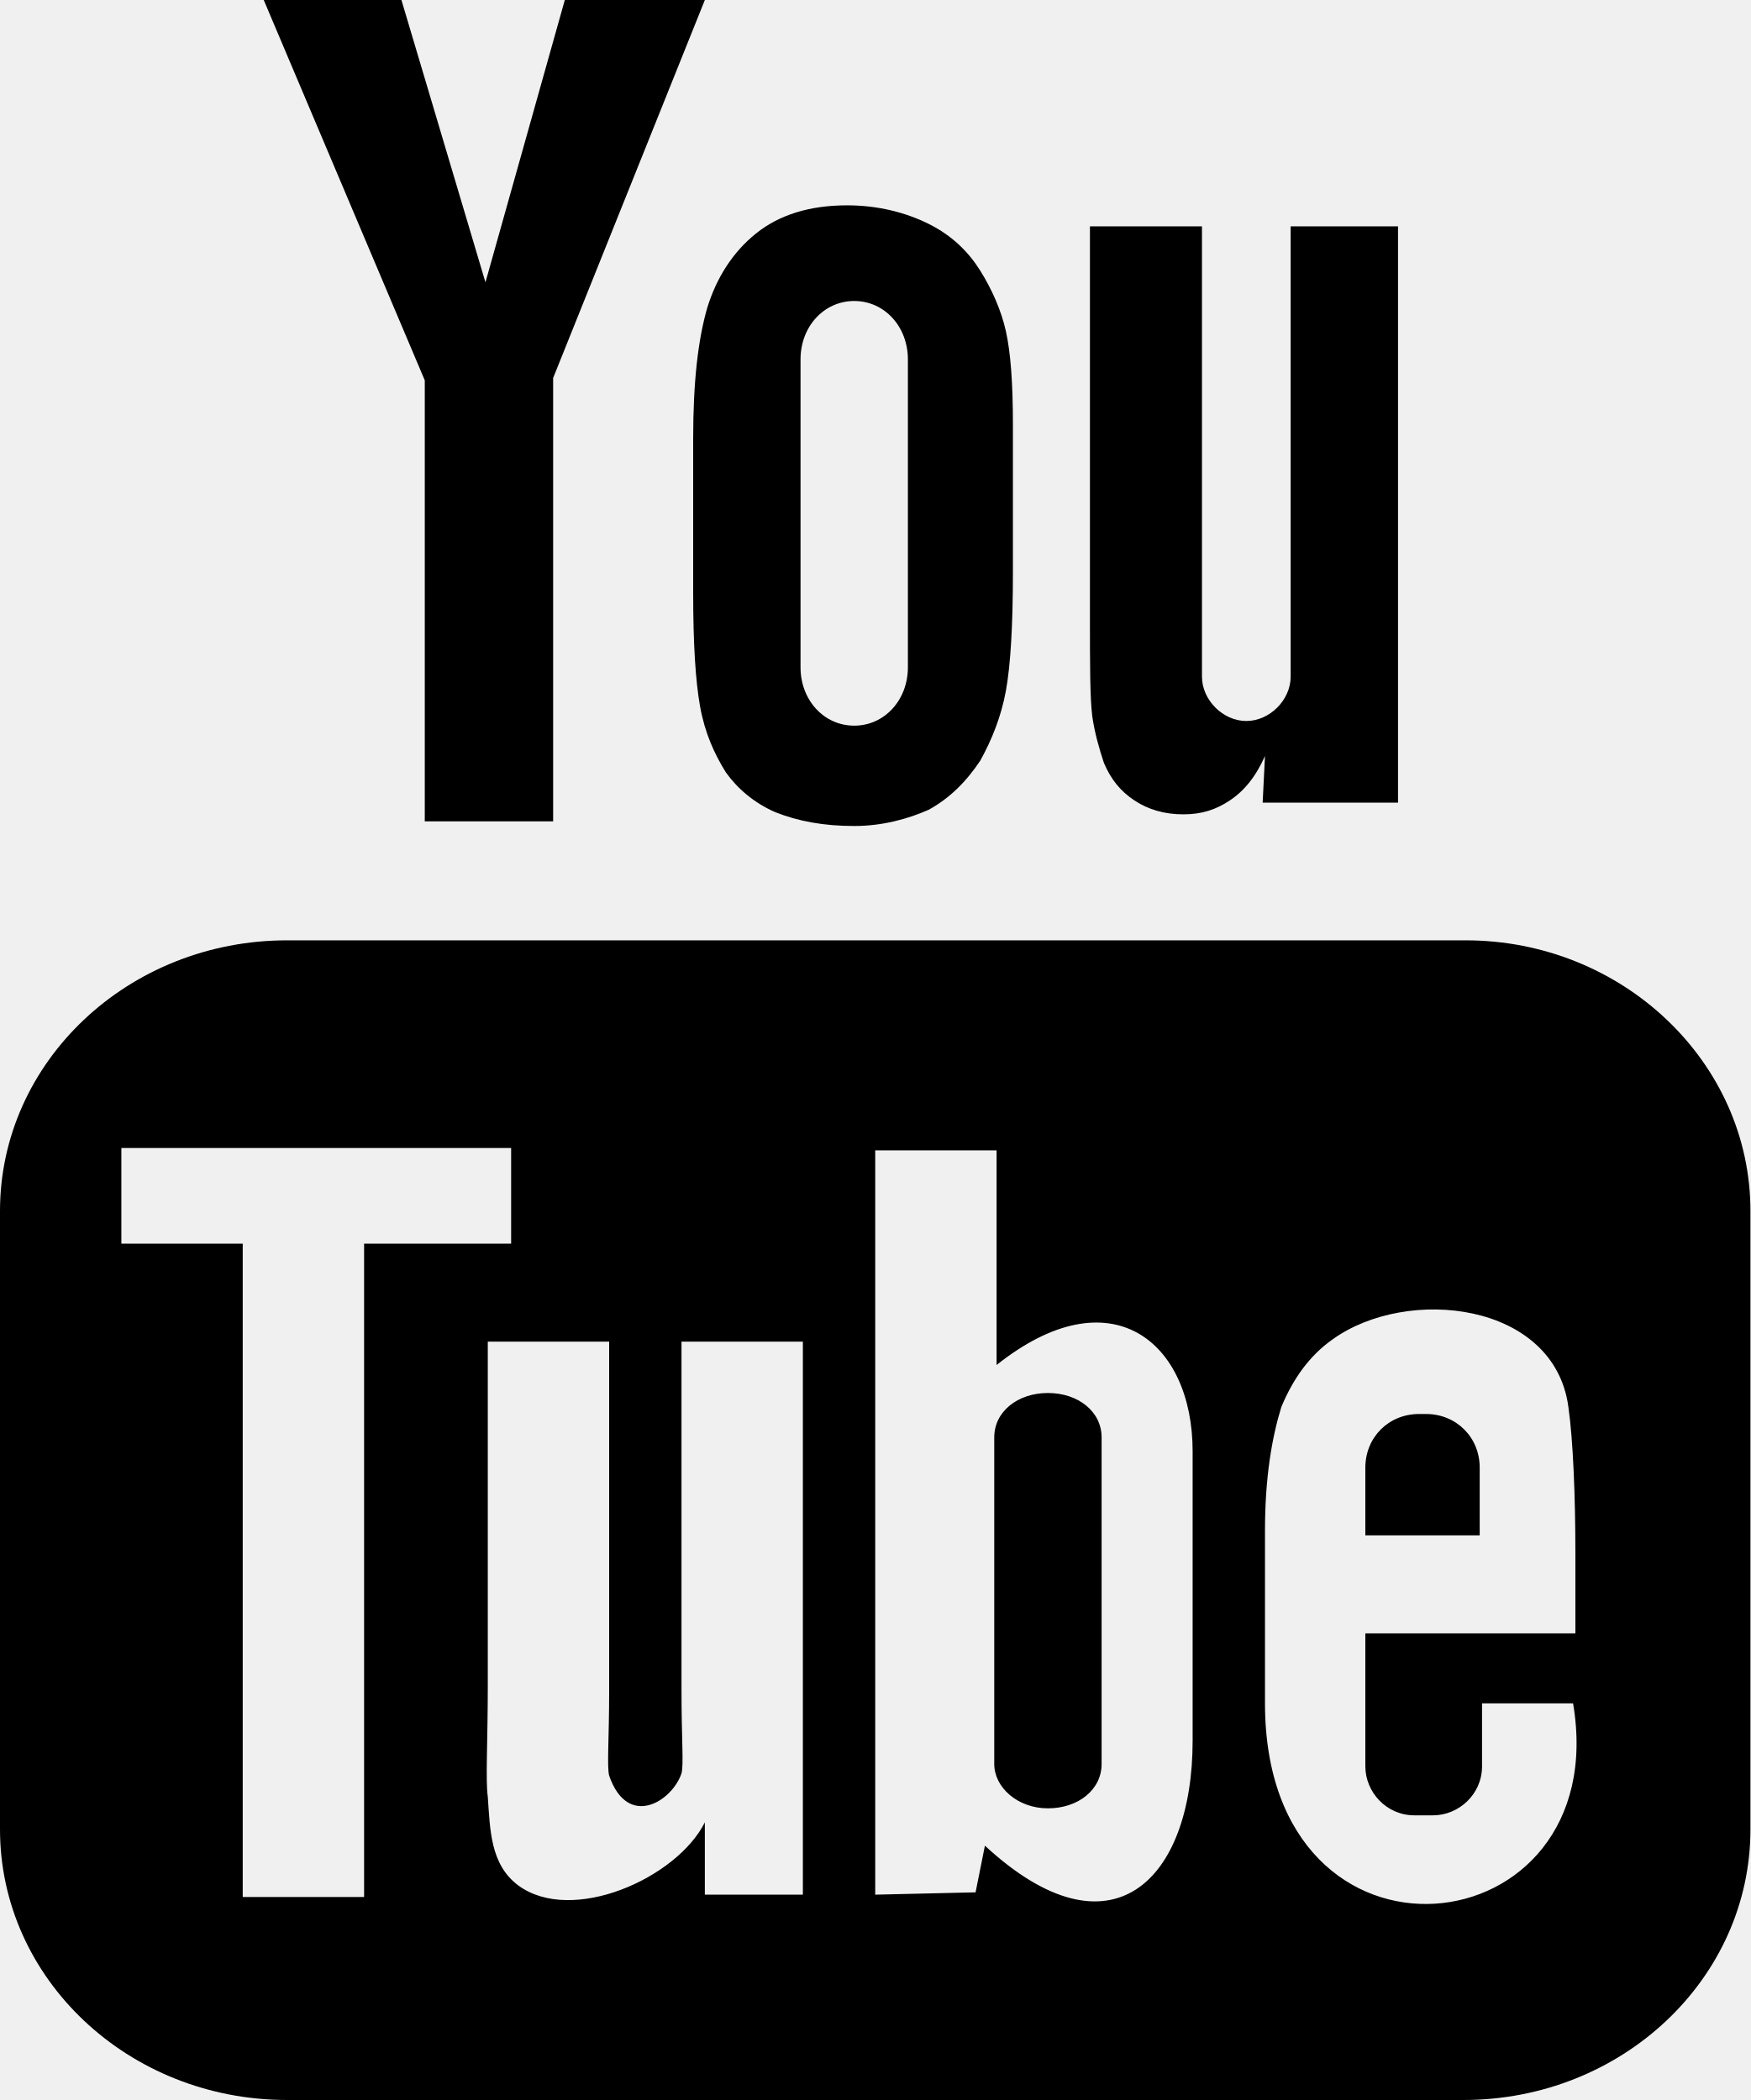
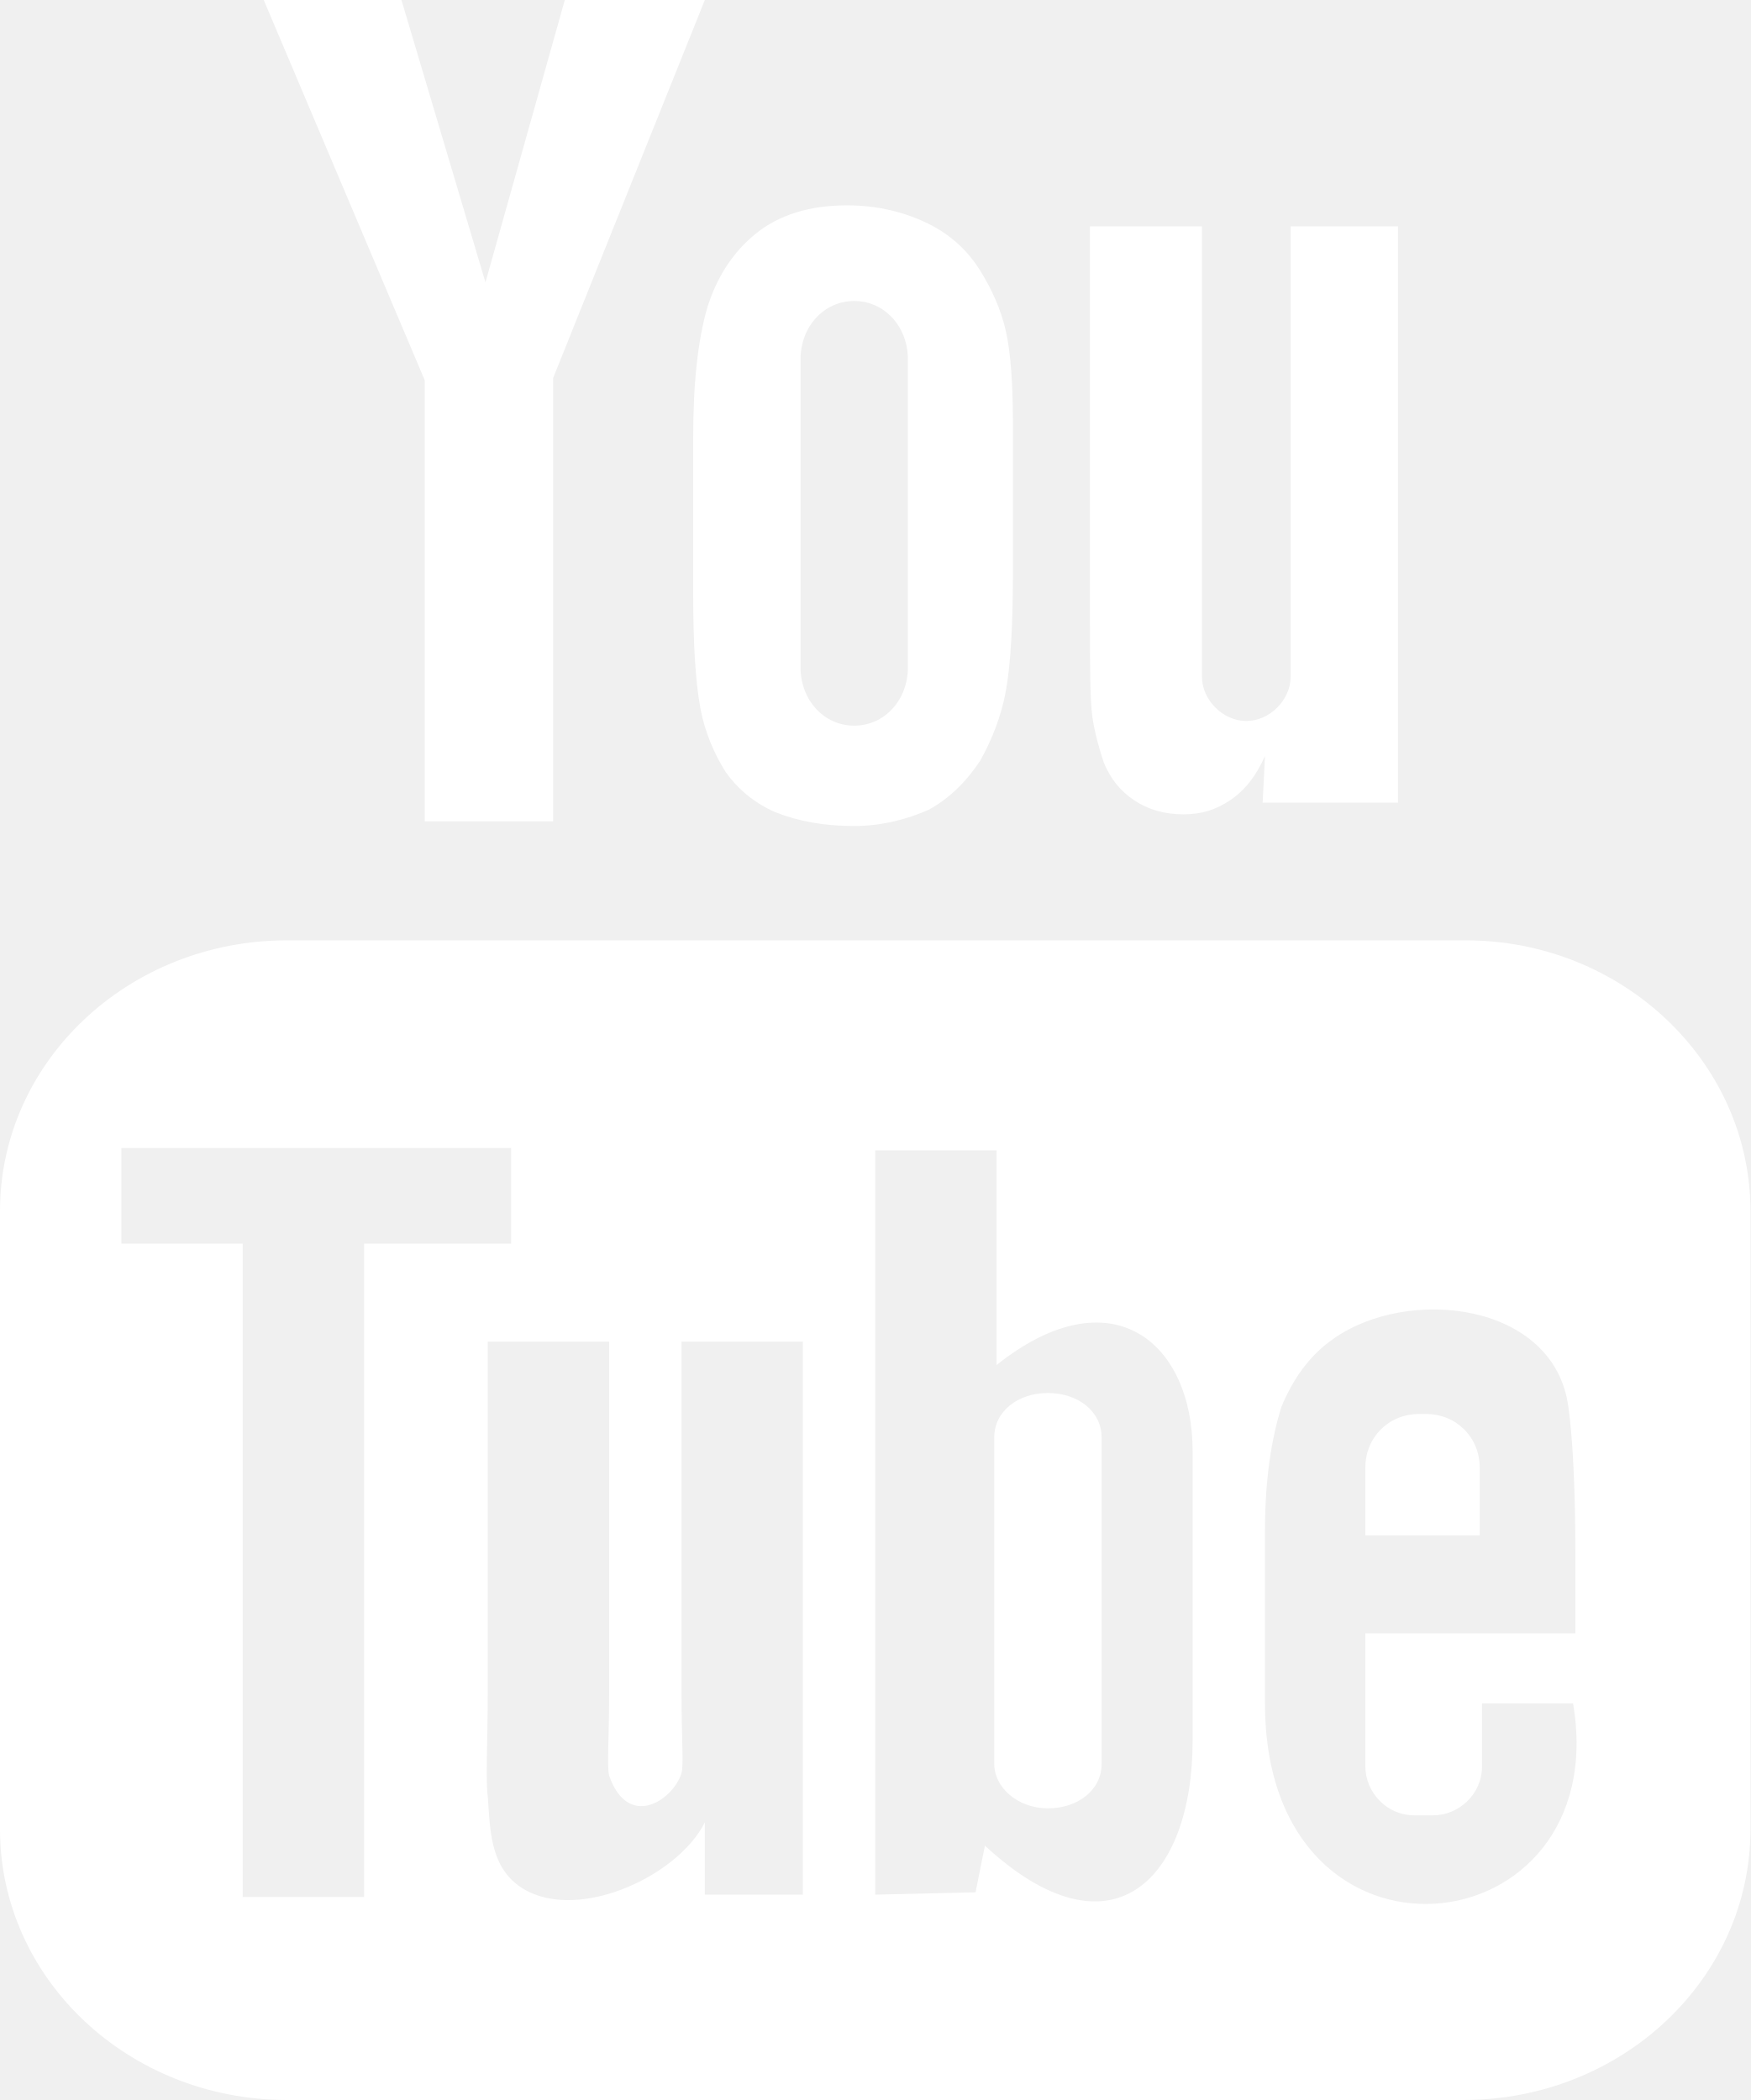
<svg xmlns="http://www.w3.org/2000/svg" version="1.1" id="Icons" x="0px" y="0px" viewBox="0 0 75 90" style="enable-background:new 0 0 75 90;" xml:space="preserve">
-   <path id="YouTube_2_" d="M63.4,65.8h-4.9l0-2.9c0-1.3,1-2.3,2.3-2.3h0.3c1.3,0,2.3,1,2.3,2.3L63.4,65.8z M44.9,59.7  c-1.3,0-2.3,0.8-2.3,1.9v14c0,1,1,1.9,2.3,1.9c1.3,0,2.3-0.8,2.3-1.9v-14C47.2,60.5,46.2,59.7,44.9,59.7z M75,51.9v26.5  C75,84.8,69.5,90,62.7,90H12.3C5.5,90,0,84.8,0,78.4V51.9c0-6.4,5.5-11.6,12.3-11.6h50.5C69.5,40.3,75,45.5,75,51.9z M15.6,81.3  l0-28l6.3,0v-4.1l-16.7,0v4.1l5.2,0v28H15.6z M34.4,57.5h-5.2v14.9c0,2.2,0.1,3.2,0,3.6c-0.4,1.2-2.3,2.4-3.1,0.1  c-0.1-0.4,0-1.6,0-3.6l0-15h-5.2l0,14.8c0,2.3-0.1,4,0,4.7c0.1,1.4,0.1,2.9,1.3,3.8c2.3,1.7,6.8-0.3,8-2.7l0,3.1l4.2,0V57.5z   M51.1,74.6l0-12.4c0-4.7-3.5-7.6-8.4-3.7l0-9.2l-5.2,0l0,31.9l4.3-0.1l0.4-2C47.6,84.1,51.1,80.6,51.1,74.6z M67.4,73l-3.9,0  c0,0.2,0,0.3,0,0.5v2.2c0,1.2-1,2.1-2.1,2.1h-0.8c-1.2,0-2.1-1-2.1-2.1v-0.2V73V70h9v-3.4c0-2.5-0.1-4.9-0.3-6.3  c-0.6-4.5-6.9-5.2-10.1-2.9c-1,0.7-1.7,1.7-2.2,2.9c-0.4,1.3-0.7,3-0.7,5.3V73C54.2,85.3,69.2,83.6,67.4,73z M47.3,32.7  c0.3,0.7,0.7,1.2,1.3,1.6c0.6,0.4,1.3,0.6,2.1,0.6c0.8,0,1.4-0.2,2-0.6c0.6-0.4,1.1-1,1.5-1.9l-0.1,2h5.8V9.7h-4.6V29  c0,1-0.9,1.9-1.9,1.9c-1,0-1.9-0.9-1.9-1.9V9.7h-4.8v16.7c0,2.1,0,3.5,0.1,4.3C46.9,31.4,47.1,32.1,47.3,32.7z M29.7,18.8  c0-2.4,0.2-4.2,0.6-5.6c0.4-1.3,1.1-2.4,2.1-3.2c1-0.8,2.3-1.2,3.9-1.2c1.3,0,2.5,0.3,3.5,0.8c1,0.5,1.7,1.2,2.2,2  c0.5,0.8,0.9,1.7,1.1,2.6c0.2,0.9,0.3,2.2,0.3,4v6.3c0,2.3-0.1,4-0.3,5.1c-0.2,1.1-0.6,2.1-1.1,3c-0.6,0.9-1.3,1.6-2.2,2.1  c-0.9,0.4-2,0.7-3.2,0.7c-1.3,0-2.4-0.2-3.4-0.6c-0.9-0.4-1.6-1-2.1-1.7c-0.5-0.8-0.9-1.7-1.1-2.8c-0.2-1.1-0.3-2.7-0.3-4.9V18.8z   M34.3,28.6c0,1.4,1,2.5,2.3,2.5c1.3,0,2.3-1.1,2.3-2.5V15.4c0-1.4-1-2.5-2.3-2.5c-1.3,0-2.3,1.1-2.3,2.5V28.6z M18.2,35.2h5.5l0-19  L30.2,0h-6l-3.4,12.1L17.2,0h-5.9l6.9,16.3L18.2,35.2z" />
+   <path style="fill: #fff" id="YouTube_2_" d="M63.4,65.8h-4.9l0-2.9c0-1.3,1-2.3,2.3-2.3h0.3c1.3,0,2.3,1,2.3,2.3L63.4,65.8z M44.9,59.7  c-1.3,0-2.3,0.8-2.3,1.9v14c0,1,1,1.9,2.3,1.9c1.3,0,2.3-0.8,2.3-1.9v-14C47.2,60.5,46.2,59.7,44.9,59.7z M75,51.9v26.5  C75,84.8,69.5,90,62.7,90H12.3C5.5,90,0,84.8,0,78.4V51.9c0-6.4,5.5-11.6,12.3-11.6h50.5C69.5,40.3,75,45.5,75,51.9z M15.6,81.3  l0-28l6.3,0v-4.1l-16.7,0v4.1l5.2,0v28H15.6z M34.4,57.5h-5.2v14.9c0,2.2,0.1,3.2,0,3.6c-0.4,1.2-2.3,2.4-3.1,0.1  c-0.1-0.4,0-1.6,0-3.6l0-15h-5.2l0,14.8c0,2.3-0.1,4,0,4.7c0.1,1.4,0.1,2.9,1.3,3.8c2.3,1.7,6.8-0.3,8-2.7l0,3.1l4.2,0V57.5z   M51.1,74.6l0-12.4c0-4.7-3.5-7.6-8.4-3.7l0-9.2l-5.2,0l0,31.9l4.3-0.1l0.4-2C47.6,84.1,51.1,80.6,51.1,74.6z M67.4,73l-3.9,0  c0,0.2,0,0.3,0,0.5v2.2c0,1.2-1,2.1-2.1,2.1h-0.8c-1.2,0-2.1-1-2.1-2.1v-0.2V73V70h9v-3.4c0-2.5-0.1-4.9-0.3-6.3  c-0.6-4.5-6.9-5.2-10.1-2.9c-1,0.7-1.7,1.7-2.2,2.9c-0.4,1.3-0.7,3-0.7,5.3V73C54.2,85.3,69.2,83.6,67.4,73z M47.3,32.7  c0.3,0.7,0.7,1.2,1.3,1.6c0.6,0.4,1.3,0.6,2.1,0.6c0.8,0,1.4-0.2,2-0.6c0.6-0.4,1.1-1,1.5-1.9l-0.1,2h5.8V9.7h-4.6V29  c0,1-0.9,1.9-1.9,1.9c-1,0-1.9-0.9-1.9-1.9V9.7h-4.8v16.7c0,2.1,0,3.5,0.1,4.3C46.9,31.4,47.1,32.1,47.3,32.7z M29.7,18.8  c0-2.4,0.2-4.2,0.6-5.6c0.4-1.3,1.1-2.4,2.1-3.2c1-0.8,2.3-1.2,3.9-1.2c1.3,0,2.5,0.3,3.5,0.8c1,0.5,1.7,1.2,2.2,2  c0.5,0.8,0.9,1.7,1.1,2.6c0.2,0.9,0.3,2.2,0.3,4v6.3c0,2.3-0.1,4-0.3,5.1c-0.2,1.1-0.6,2.1-1.1,3c-0.6,0.9-1.3,1.6-2.2,2.1  c-0.9,0.4-2,0.7-3.2,0.7c-1.3,0-2.4-0.2-3.4-0.6c-0.9-0.4-1.6-1-2.1-1.7c-0.5-0.8-0.9-1.7-1.1-2.8c-0.2-1.1-0.3-2.7-0.3-4.9V18.8z   M34.3,28.6c0,1.4,1,2.5,2.3,2.5c1.3,0,2.3-1.1,2.3-2.5V15.4c0-1.4-1-2.5-2.3-2.5c-1.3,0-2.3,1.1-2.3,2.5V28.6z M18.2,35.2h5.5l0-19  L30.2,0h-6l-3.4,12.1L17.2,0h-5.9l6.9,16.3L18.2,35.2z" />
</svg>
